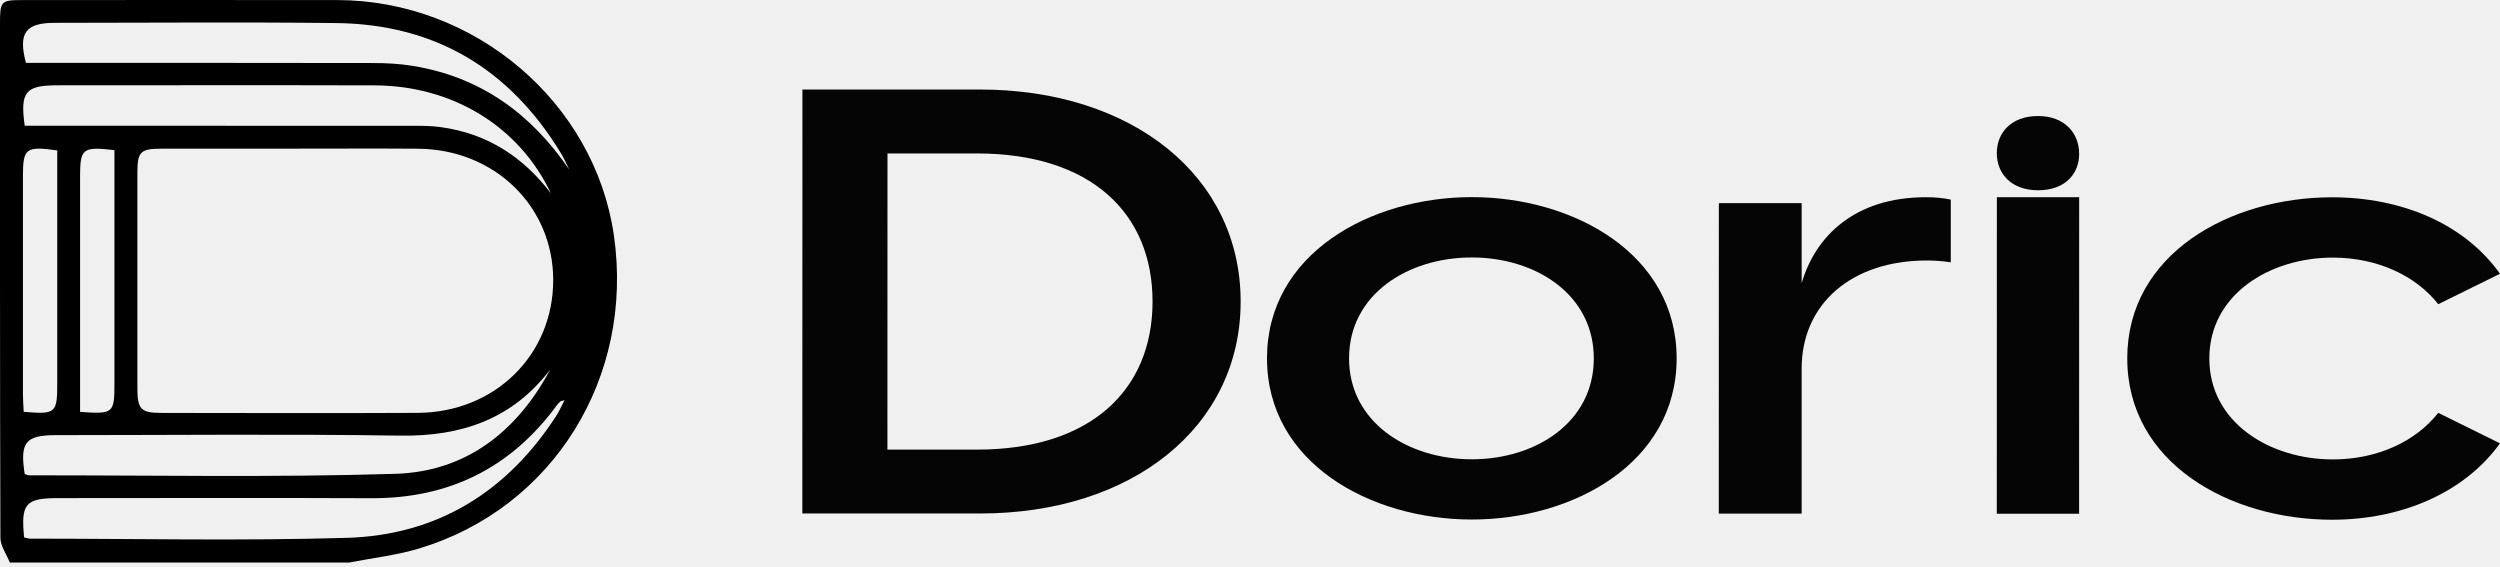
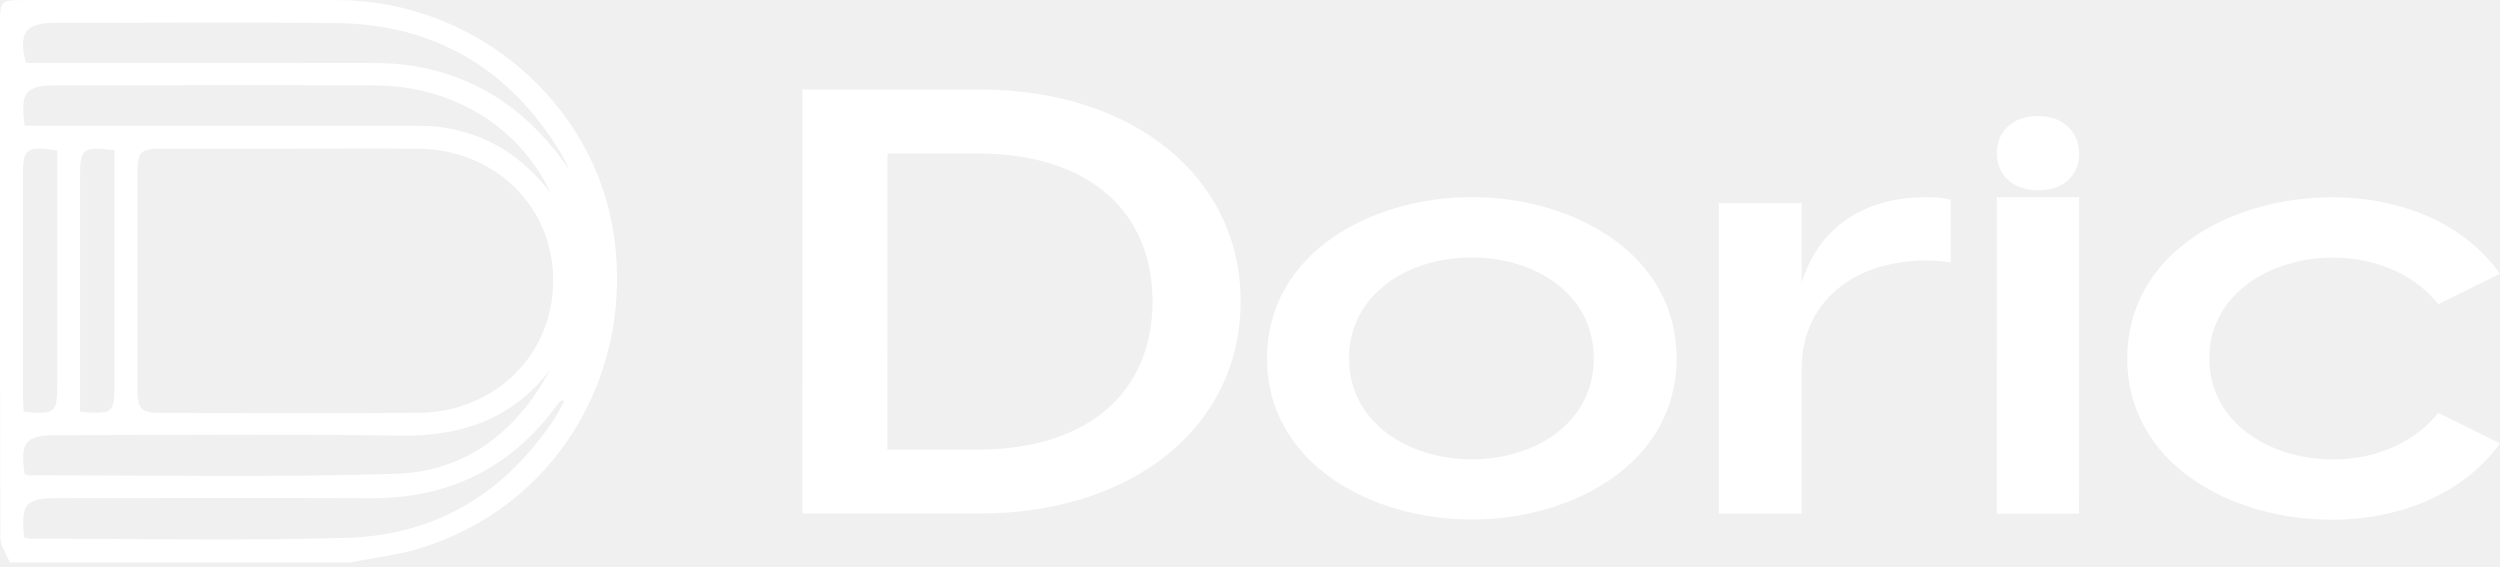
<svg xmlns="http://www.w3.org/2000/svg" width="300" height="68" viewBox="0 0 300 68" fill="none">
-   <g clip-path="url(#clip0_2_487)">
-     <g clip-path="url(#clip1_2_487)">
+   <g clip-path="url(#clip0_2_496)">
+     <g clip-path="url(#clip1_2_496)">
      <g opacity="0.98">
-         <path d="M96.291 10.743H117.617C135.872 10.751 148.881 21.143 148.877 36.189C148.877 51.236 135.859 61.623 117.605 61.619H96.279L96.291 10.743ZM117.245 53.953C130.889 53.953 138.302 46.793 138.306 36.189C138.31 25.585 130.901 18.418 117.253 18.414H106.498L106.49 53.949H117.245V53.953Z" fill="black" />
-         <path d="M152.04 42.997C152.04 30.458 164.423 23.654 176.623 23.654C188.822 23.654 201.202 30.466 201.197 43.005C201.197 55.544 188.814 62.348 176.614 62.343C164.415 62.343 152.035 55.532 152.04 42.993V42.997ZM176.614 55.115C184.297 55.115 191.256 50.676 191.256 43.009C191.256 35.343 184.301 30.9 176.619 30.896C168.936 30.892 161.887 35.334 161.887 43.001C161.887 50.668 168.931 55.111 176.614 55.115Z" fill="black" />
-         <path d="M206.258 24.379H216.199V33.98C217.827 28.392 222.528 23.663 231.111 23.667C232.195 23.667 233.099 23.74 234.093 23.953V31.477C233.099 31.333 232.285 31.26 231.201 31.26C222.254 31.26 216.199 36.414 216.199 44.224V61.636H206.254L206.262 24.379H206.258Z" fill="black" />
-         <path d="M249.5 18.451C249.5 20.881 247.798 22.836 244.562 22.832C241.326 22.832 239.616 20.807 239.616 18.377C239.616 15.947 241.33 13.922 244.562 13.922C247.794 13.922 249.5 16.021 249.496 18.451H249.5ZM249.5 23.663L249.492 61.648H239.616L239.624 23.663H249.5Z" fill="black" />
-         <path d="M255.269 43.017C255.269 30.478 267.562 23.675 279.852 23.675C288.075 23.675 295.663 26.759 300 32.851L292.591 36.504C289.883 33.064 285.272 30.916 279.942 30.912C272.353 30.912 265.12 35.351 265.12 43.017C265.12 50.684 272.345 55.127 279.938 55.131C285.268 55.131 289.879 52.983 292.591 49.542L300 53.2C295.659 59.218 288.071 62.368 279.848 62.368C267.558 62.368 255.269 55.556 255.273 43.017H255.269Z" fill="black" />
+         <path d="M96.291 10.743H117.617C135.872 10.751 148.881 21.143 148.877 36.189C148.877 51.236 135.859 61.623 117.605 61.619H96.279L96.291 10.743ZM117.245 53.953C130.889 53.953 138.302 46.793 138.306 36.189C138.31 25.585 130.901 18.418 117.253 18.414H106.498L106.49 53.949H117.245V53.953Z" fill="white" />
+         <path d="M152.04 42.997C152.04 30.458 164.423 23.654 176.623 23.654C188.822 23.654 201.202 30.466 201.197 43.005C201.197 55.544 188.814 62.348 176.614 62.343C164.415 62.343 152.035 55.532 152.04 42.993V42.997ZM176.614 55.115C184.297 55.115 191.256 50.676 191.256 43.009C191.256 35.343 184.301 30.9 176.619 30.896C168.936 30.892 161.887 35.334 161.887 43.001C161.887 50.668 168.931 55.111 176.614 55.115Z" fill="white" />
+         <path d="M206.258 24.379H216.199V33.98C217.827 28.392 222.528 23.663 231.111 23.667C232.195 23.667 233.099 23.74 234.093 23.953V31.477C233.099 31.333 232.285 31.26 231.201 31.26C222.254 31.26 216.199 36.414 216.199 44.224V61.636H206.254L206.262 24.379H206.258Z" fill="white" />
+         <path d="M249.5 18.451C249.5 20.881 247.798 22.836 244.562 22.832C241.326 22.832 239.616 20.807 239.616 18.377C239.616 15.947 241.33 13.922 244.562 13.922C247.794 13.922 249.5 16.021 249.496 18.451H249.5ZM249.5 23.663L249.492 61.648H239.616L239.624 23.663H249.5Z" fill="white" />
+         <path d="M255.269 43.017C255.269 30.478 267.562 23.675 279.852 23.675C288.075 23.675 295.663 26.759 300 32.851L292.591 36.504C289.883 33.064 285.272 30.916 279.942 30.912C272.353 30.912 265.12 35.351 265.12 43.017C265.12 50.684 272.345 55.127 279.938 55.131C285.268 55.131 289.879 52.983 292.591 49.542L300 53.2C295.659 59.218 288.071 62.368 279.848 62.368C267.558 62.368 255.269 55.556 255.273 43.017H255.269Z" fill="white" />
      </g>
-       <path d="M41.904 67.506H1.182C0.789 66.516 0.053 65.526 0.049 64.532C-0.016 43.995 -0 23.454 -0 2.917C-0 0.09 0.078 0.008 2.819 0.008C15.37 0.008 27.921 -0.008 40.477 0.008C56.968 0.033 71.352 12.273 73.663 28.224C76.134 45.263 66.381 61.006 50.242 65.833C47.538 66.643 44.686 66.958 41.904 67.502V67.506ZM35.31 17.841C30.02 17.841 24.734 17.833 19.445 17.841C16.839 17.841 16.491 18.185 16.487 20.758C16.479 29.361 16.479 37.961 16.487 46.564C16.487 49.129 16.896 49.551 19.42 49.551C29.656 49.559 39.896 49.6 50.132 49.543C59.41 49.489 66.406 42.563 66.385 33.579C66.365 24.743 59.34 17.911 50.156 17.845C45.206 17.808 40.256 17.837 35.31 17.837V17.841ZM66.046 44.318C61.48 50.312 55.368 52.386 48.008 52.275C34.238 52.071 20.459 52.214 6.685 52.218C3.06 52.218 2.369 53.085 2.966 56.886C3.134 56.935 3.322 57.041 3.506 57.041C18.16 57.025 32.826 57.311 47.472 56.857C55.941 56.596 62.073 51.764 66.041 44.318H66.046ZM66.107 23.2C62.294 15.141 54.284 10.269 44.924 10.244C32.245 10.207 19.567 10.236 6.885 10.236C3.056 10.236 2.393 11.017 2.966 15.088H5.318C20.234 15.088 35.15 15.088 50.066 15.096C51.011 15.096 51.968 15.129 52.901 15.256C58.432 16.017 62.761 18.79 66.103 23.2H66.107ZM68.292 20.324C67.972 19.682 67.694 19.015 67.322 18.406C61.173 8.272 52.21 2.897 40.321 2.766C29.067 2.639 17.812 2.737 6.554 2.741C3.068 2.741 2.16 3.964 3.113 7.548H5.482C18.569 7.548 31.652 7.536 44.739 7.564C46.359 7.564 48 7.65 49.596 7.916C57.639 9.246 63.677 13.578 68.287 20.32L68.292 20.324ZM2.9 64.499C3.236 64.565 3.432 64.638 3.625 64.638C16.303 64.638 28.985 64.917 41.651 64.54C52.48 64.217 60.862 59.013 66.753 49.898C67.093 49.371 67.347 48.782 67.739 48.037C67.367 48.127 67.297 48.123 67.265 48.156C67.121 48.295 66.966 48.43 66.847 48.593C61.333 56.141 53.907 59.827 44.547 59.786C32.008 59.729 19.465 59.774 6.926 59.774C3.068 59.774 2.479 60.449 2.9 64.504V64.499ZM6.873 18.05C3.101 17.518 2.753 17.796 2.753 21.11V47.297C2.753 48.013 2.814 48.728 2.843 49.416C6.705 49.747 6.869 49.596 6.869 45.951V18.054L6.873 18.05ZM9.61 49.424C13.586 49.718 13.733 49.588 13.733 46.098V18.017C9.904 17.571 9.61 17.817 9.61 21.175V49.428V49.424Z" fill="black" />
+       <path d="M41.904 67.506H1.182C0.789 66.516 0.053 65.526 0.049 64.532C-0.016 43.995 -0 23.454 -0 2.917C-0 0.09 0.078 0.008 2.819 0.008C15.37 0.008 27.921 -0.008 40.477 0.008C56.968 0.033 71.352 12.273 73.663 28.224C76.134 45.263 66.381 61.006 50.242 65.833C47.538 66.643 44.686 66.958 41.904 67.502V67.506ZM35.31 17.841C30.02 17.841 24.734 17.833 19.445 17.841C16.839 17.841 16.491 18.185 16.487 20.758C16.479 29.361 16.479 37.961 16.487 46.564C16.487 49.129 16.896 49.551 19.42 49.551C29.656 49.559 39.896 49.6 50.132 49.543C59.41 49.489 66.406 42.563 66.385 33.579C66.365 24.743 59.34 17.911 50.156 17.845C45.206 17.808 40.256 17.837 35.31 17.837V17.841ZM66.046 44.318C61.48 50.312 55.368 52.386 48.008 52.275C34.238 52.071 20.459 52.214 6.685 52.218C3.06 52.218 2.369 53.085 2.966 56.886C3.134 56.935 3.322 57.041 3.506 57.041C18.16 57.025 32.826 57.311 47.472 56.857C55.941 56.596 62.073 51.764 66.041 44.318H66.046ZM66.107 23.2C62.294 15.141 54.284 10.269 44.924 10.244C32.245 10.207 19.567 10.236 6.885 10.236C3.056 10.236 2.393 11.017 2.966 15.088H5.318C20.234 15.088 35.15 15.088 50.066 15.096C51.011 15.096 51.968 15.129 52.901 15.256C58.432 16.017 62.761 18.79 66.103 23.2H66.107ZM68.292 20.324C67.972 19.682 67.694 19.015 67.322 18.406C61.173 8.272 52.21 2.897 40.321 2.766C29.067 2.639 17.812 2.737 6.554 2.741C3.068 2.741 2.16 3.964 3.113 7.548H5.482C18.569 7.548 31.652 7.536 44.739 7.564C46.359 7.564 48 7.65 49.596 7.916C57.639 9.246 63.677 13.578 68.287 20.32L68.292 20.324ZM2.9 64.499C3.236 64.565 3.432 64.638 3.625 64.638C16.303 64.638 28.985 64.917 41.651 64.54C52.48 64.217 60.862 59.013 66.753 49.898C67.093 49.371 67.347 48.782 67.739 48.037C67.367 48.127 67.297 48.123 67.265 48.156C67.121 48.295 66.966 48.43 66.847 48.593C61.333 56.141 53.907 59.827 44.547 59.786C32.008 59.729 19.465 59.774 6.926 59.774C3.068 59.774 2.479 60.449 2.9 64.504V64.499ZM6.873 18.05C3.101 17.518 2.753 17.796 2.753 21.11V47.297C2.753 48.013 2.814 48.728 2.843 49.416C6.705 49.747 6.869 49.596 6.869 45.951V18.054L6.873 18.05ZM9.61 49.424C13.586 49.718 13.733 49.588 13.733 46.098V18.017C9.904 17.571 9.61 17.817 9.61 21.175V49.428V49.424Z" fill="white" />
    </g>
  </g>
  <defs>
-     <clipPath id="clip0_2_487">
+     <clipPath id="clip0_2_496">
      <rect width="300" height="67.506" fill="white" />
    </clipPath>
-     <clipPath id="clip1_2_487">
+     <clipPath id="clip1_2_496">
      <rect width="300" height="67.506" fill="white" />
    </clipPath>
  </defs>
</svg>
